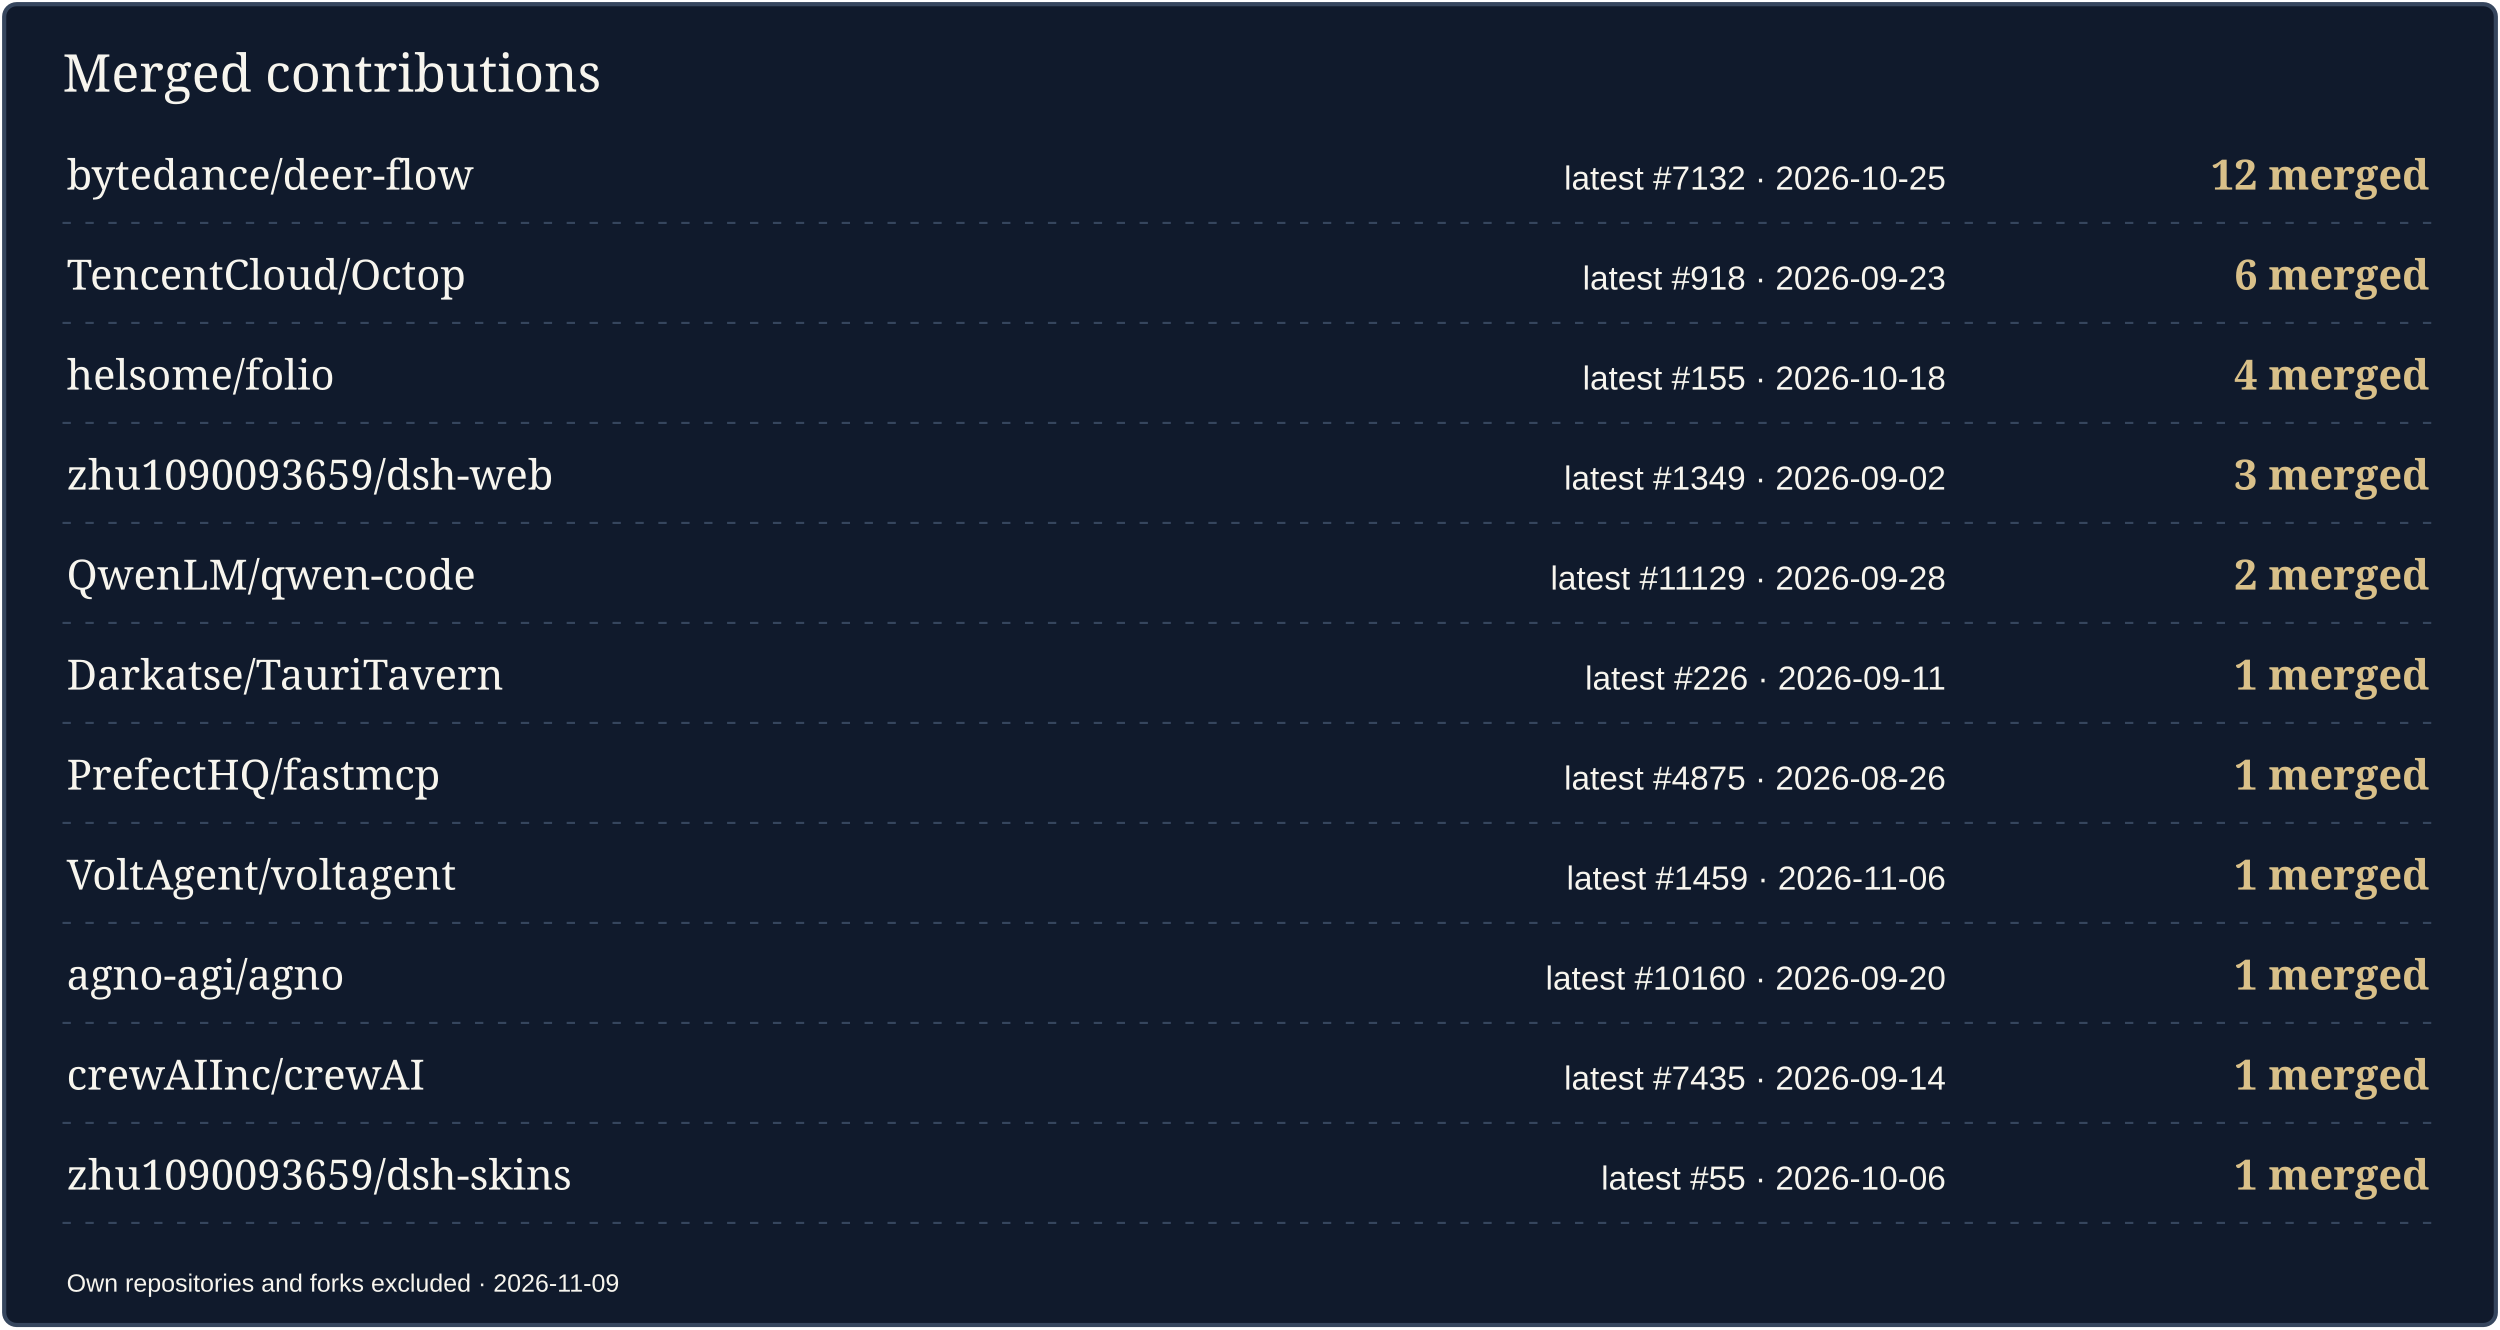
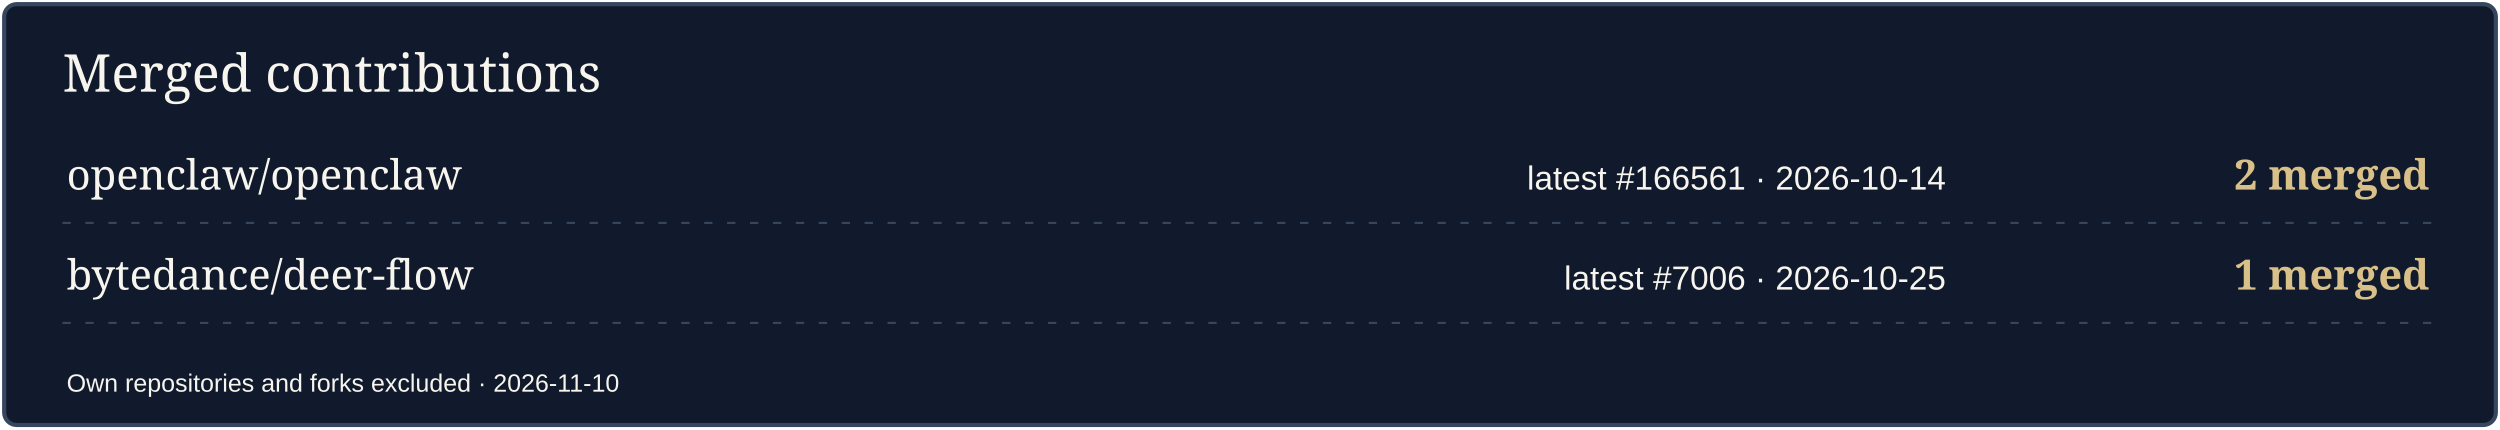
- <svg xmlns="http://www.w3.org/2000/svg" width="1200" height="638" viewBox="0 0 1200 638" role="img" aria-label="Merged contributions by project">
-   <rect x="2" y="2" width="1196" height="634" rx="6" fill="#101A2C" stroke="#36465E" stroke-width="2" />
+ <svg xmlns="http://www.w3.org/2000/svg" width="1200" height="206" viewBox="0 0 1200 206" role="img" aria-label="Merged contributions by project">
+   <rect x="2" y="2" width="1196" height="202" rx="6" fill="#101A2C" stroke="#36465E" stroke-width="2" />
  <text x="30" y="44" font-size="25" fill="#F7F5EE" font-family="Georgia,serif">Merged contributions</text>
-   <text x="32" y="91" font-size="20" fill="#F7F5EE" font-family="Georgia,serif">bytedance/deer-flow</text>
-   <text x="934" y="91" font-size="16" fill="#F7F5EE" font-family="Arial,sans-serif" text-anchor="end">latest #7132 · 2026-10-25</text>
-   <text x="1166" y="91" font-size="20" fill="#D9C089" font-family="Georgia,serif" text-anchor="end" font-weight="700">12 merged</text>
+   <text x="32" y="91" font-size="20" fill="#F7F5EE" font-family="Georgia,serif">openclaw/openclaw</text>
+   <text x="934" y="91" font-size="16" fill="#F7F5EE" font-family="Arial,sans-serif" text-anchor="end">latest #166561 · 2026-10-14</text>
+   <text x="1166" y="91" font-size="20" fill="#D9C089" font-family="Georgia,serif" text-anchor="end" font-weight="700">2 merged</text>
  <path d="M30 107H1170" stroke="#36465E" stroke-dasharray="4 7" />
-   <text x="32" y="139" font-size="20" fill="#F7F5EE" font-family="Georgia,serif">TencentCloud/Octop</text>
-   <text x="934" y="139" font-size="16" fill="#F7F5EE" font-family="Arial,sans-serif" text-anchor="end">latest #918 · 2026-09-23</text>
-   <text x="1166" y="139" font-size="20" fill="#D9C089" font-family="Georgia,serif" text-anchor="end" font-weight="700">6 merged</text>
+   <text x="32" y="139" font-size="20" fill="#F7F5EE" font-family="Georgia,serif">bytedance/deer-flow</text>
+   <text x="934" y="139" font-size="16" fill="#F7F5EE" font-family="Arial,sans-serif" text-anchor="end">latest #7006 · 2026-10-25</text>
+   <text x="1166" y="139" font-size="20" fill="#D9C089" font-family="Georgia,serif" text-anchor="end" font-weight="700">1 merged</text>
  <path d="M30 155H1170" stroke="#36465E" stroke-dasharray="4 7" />
-   <text x="32" y="187" font-size="20" fill="#F7F5EE" font-family="Georgia,serif">helsome/folio</text>
-   <text x="934" y="187" font-size="16" fill="#F7F5EE" font-family="Arial,sans-serif" text-anchor="end">latest #155 · 2026-10-18</text>
-   <text x="1166" y="187" font-size="20" fill="#D9C089" font-family="Georgia,serif" text-anchor="end" font-weight="700">4 merged</text>
-   <path d="M30 203H1170" stroke="#36465E" stroke-dasharray="4 7" />
-   <text x="32" y="235" font-size="20" fill="#F7F5EE" font-family="Georgia,serif">zhu1090093659/dsh-web</text>
-   <text x="934" y="235" font-size="16" fill="#F7F5EE" font-family="Arial,sans-serif" text-anchor="end">latest #1349 · 2026-09-02</text>
-   <text x="1166" y="235" font-size="20" fill="#D9C089" font-family="Georgia,serif" text-anchor="end" font-weight="700">3 merged</text>
-   <path d="M30 251H1170" stroke="#36465E" stroke-dasharray="4 7" />
-   <text x="32" y="283" font-size="20" fill="#F7F5EE" font-family="Georgia,serif">QwenLM/qwen-code</text>
-   <text x="934" y="283" font-size="16" fill="#F7F5EE" font-family="Arial,sans-serif" text-anchor="end">latest #11129 · 2026-09-28</text>
-   <text x="1166" y="283" font-size="20" fill="#D9C089" font-family="Georgia,serif" text-anchor="end" font-weight="700">2 merged</text>
-   <path d="M30 299H1170" stroke="#36465E" stroke-dasharray="4 7" />
-   <text x="32" y="331" font-size="20" fill="#F7F5EE" font-family="Georgia,serif">Darkatse/TauriTavern</text>
-   <text x="934" y="331" font-size="16" fill="#F7F5EE" font-family="Arial,sans-serif" text-anchor="end">latest #226 · 2026-09-11</text>
-   <text x="1166" y="331" font-size="20" fill="#D9C089" font-family="Georgia,serif" text-anchor="end" font-weight="700">1 merged</text>
-   <path d="M30 347H1170" stroke="#36465E" stroke-dasharray="4 7" />
-   <text x="32" y="379" font-size="20" fill="#F7F5EE" font-family="Georgia,serif">PrefectHQ/fastmcp</text>
-   <text x="934" y="379" font-size="16" fill="#F7F5EE" font-family="Arial,sans-serif" text-anchor="end">latest #4875 · 2026-08-26</text>
-   <text x="1166" y="379" font-size="20" fill="#D9C089" font-family="Georgia,serif" text-anchor="end" font-weight="700">1 merged</text>
-   <path d="M30 395H1170" stroke="#36465E" stroke-dasharray="4 7" />
-   <text x="32" y="427" font-size="20" fill="#F7F5EE" font-family="Georgia,serif">VoltAgent/voltagent</text>
-   <text x="934" y="427" font-size="16" fill="#F7F5EE" font-family="Arial,sans-serif" text-anchor="end">latest #1459 · 2026-11-06</text>
-   <text x="1166" y="427" font-size="20" fill="#D9C089" font-family="Georgia,serif" text-anchor="end" font-weight="700">1 merged</text>
-   <path d="M30 443H1170" stroke="#36465E" stroke-dasharray="4 7" />
-   <text x="32" y="475" font-size="20" fill="#F7F5EE" font-family="Georgia,serif">agno-agi/agno</text>
-   <text x="934" y="475" font-size="16" fill="#F7F5EE" font-family="Arial,sans-serif" text-anchor="end">latest #10160 · 2026-09-20</text>
-   <text x="1166" y="475" font-size="20" fill="#D9C089" font-family="Georgia,serif" text-anchor="end" font-weight="700">1 merged</text>
-   <path d="M30 491H1170" stroke="#36465E" stroke-dasharray="4 7" />
-   <text x="32" y="523" font-size="20" fill="#F7F5EE" font-family="Georgia,serif">crewAIInc/crewAI</text>
-   <text x="934" y="523" font-size="16" fill="#F7F5EE" font-family="Arial,sans-serif" text-anchor="end">latest #7435 · 2026-09-14</text>
-   <text x="1166" y="523" font-size="20" fill="#D9C089" font-family="Georgia,serif" text-anchor="end" font-weight="700">1 merged</text>
-   <path d="M30 539H1170" stroke="#36465E" stroke-dasharray="4 7" />
-   <text x="32" y="571" font-size="20" fill="#F7F5EE" font-family="Georgia,serif">zhu1090093659/dsh-skins</text>
-   <text x="934" y="571" font-size="16" fill="#F7F5EE" font-family="Arial,sans-serif" text-anchor="end">latest #55 · 2026-10-06</text>
-   <text x="1166" y="571" font-size="20" fill="#D9C089" font-family="Georgia,serif" text-anchor="end" font-weight="700">1 merged</text>
-   <path d="M30 587H1170" stroke="#36465E" stroke-dasharray="4 7" />
-   <text x="32" y="620" font-size="12" fill="#F7F5EE" font-family="Arial,sans-serif">Own repositories and forks excluded · 2026-11-09</text>
+   <text x="32" y="188" font-size="12" fill="#F7F5EE" font-family="Arial,sans-serif">Own repositories and forks excluded · 2026-11-10</text>
</svg>
